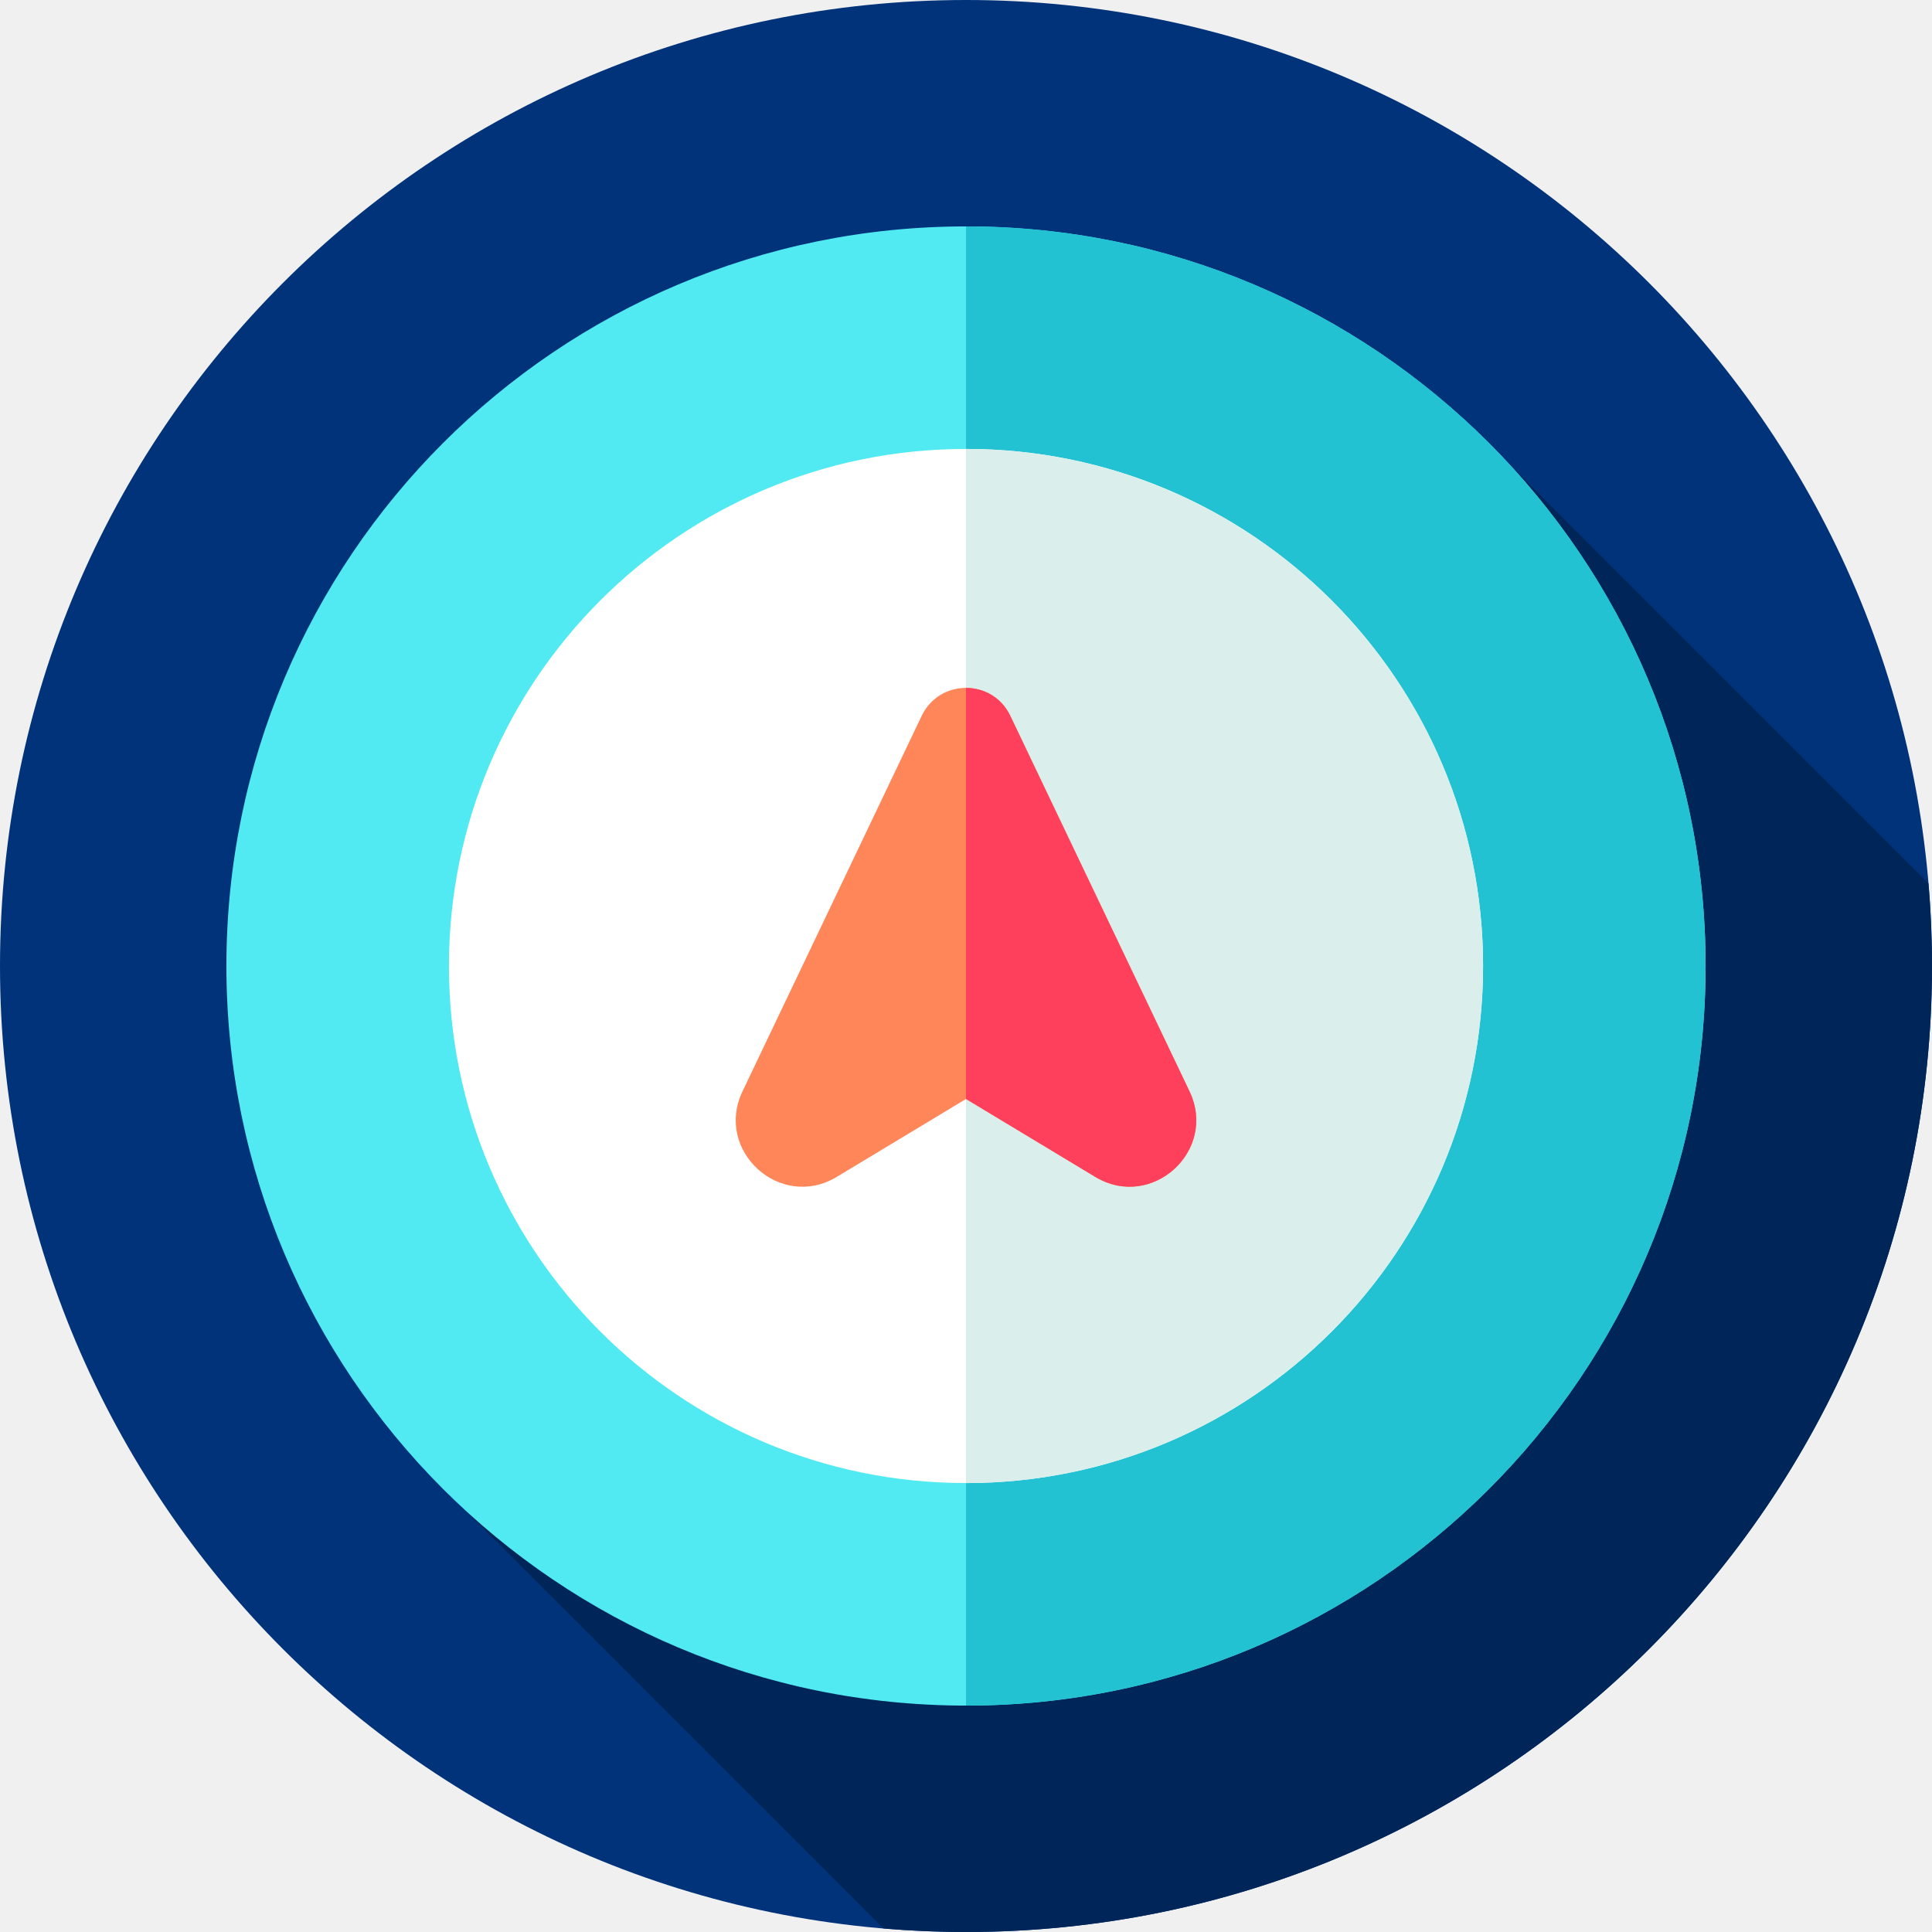
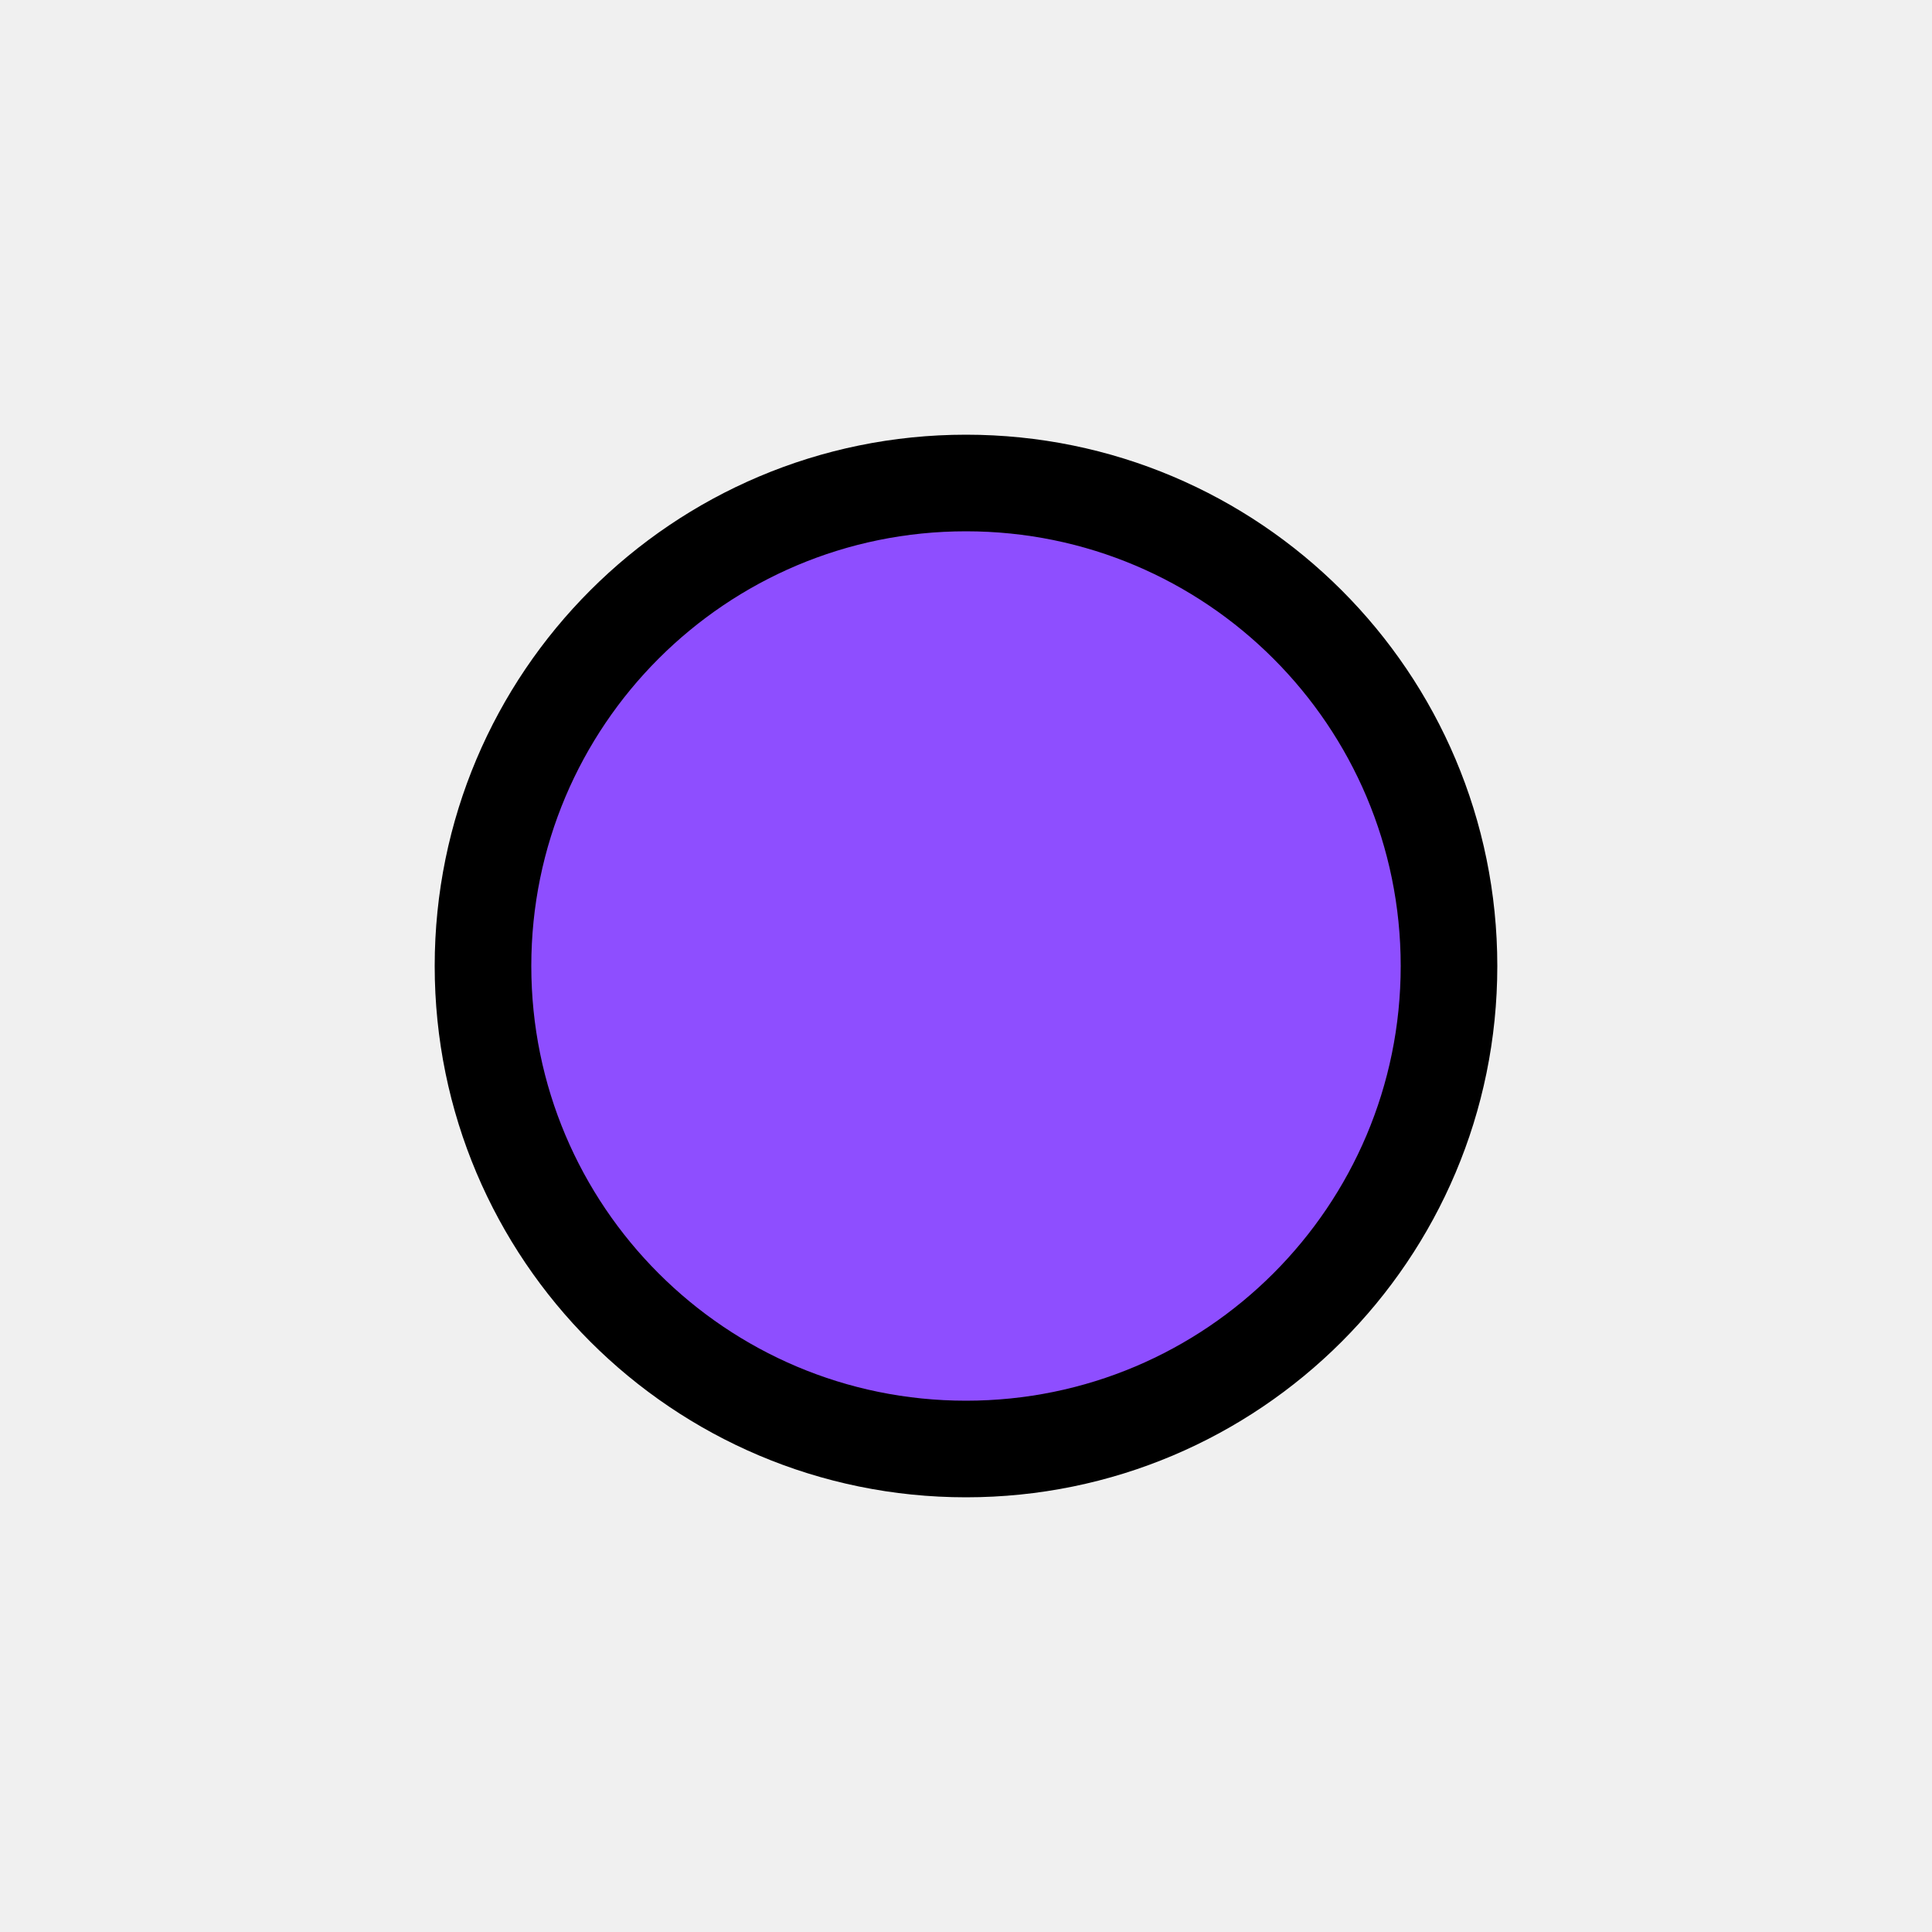
- <svg xmlns="http://www.w3.org/2000/svg" id="Layer_1" enable-background="new 0 0 512 512" height="45" viewBox="0 0 512 512" width="45">
-   <g>
-     <g id="XMLID_8_">
-       <g>
-         <g id="XMLID_1591_">
-           <g id="XMLID_1592_">
-             <g id="XMLID_1595_">
-               <g id="XMLID_1667_">
-                 <g id="XMLID_1668_">
-                   <g id="XMLID_1682_">
-                     <g id="XMLID_1695_">
-                       <g id="XMLID_1729_">
-                         <g id="XMLID_1731_">
-                           <g id="XMLID_1733_">
-                             <g id="XMLID_1734_">
-                               <g id="XMLID_1739_">
-                                 <g id="XMLID_1746_">
-                                   <g id="XMLID_1775_">
-                                     <circle cx="256" cy="256" fill="#00337a" r="256" />
-                                   </g>
-                                 </g>
-                               </g>
-                             </g>
-                           </g>
-                         </g>
-                       </g>
-                     </g>
-                   </g>
-                 </g>
-               </g>
-             </g>
-           </g>
-         </g>
-       </g>
-     </g>
-     <path d="m512 256c0-7.373-.33-14.668-.941-21.883l-110.974-110.974-276.942 276.942 110.974 110.974c7.215.611 14.51.941 21.883.941 141.385 0 256-114.615 256-256z" fill="#002659" />
-     <g id="XMLID_210_">
-       <g>
-         <g id="XMLID_1763_">
-           <g id="XMLID_1764_">
-             <g id="XMLID_1765_">
-               <g id="XMLID_1766_">
-                 <g id="XMLID_1767_">
-                   <g id="XMLID_1768_">
-                     <g id="XMLID_1769_">
-                       <g id="XMLID_1770_">
-                         <g id="XMLID_1771_">
-                           <g id="XMLID_1772_">
-                             <g id="XMLID_1773_">
-                               <g id="XMLID_1774_">
-                                 <g id="XMLID_1776_">
-                                   <g id="XMLID_1777_">
-                                     <circle cx="256" cy="256" fill="#51eaf2" r="196" />
-                                   </g>
-                                 </g>
-                               </g>
-                             </g>
-                           </g>
-                         </g>
-                       </g>
-                     </g>
-                   </g>
-                 </g>
-               </g>
-             </g>
-           </g>
-         </g>
-       </g>
-     </g>
-     <g>
-       <g id="XMLID_767_">
-         <g id="XMLID_831_">
-           <g id="XMLID_908_">
-             <g id="XMLID_910_">
-               <g id="XMLID_911_">
-                 <g id="XMLID_912_">
-                   <g id="XMLID_913_">
-                     <g id="XMLID_916_">
-                       <g id="XMLID_917_">
-                         <g id="XMLID_930_">
-                           <g id="XMLID_965_">
-                             <g id="XMLID_966_">
-                               <g id="XMLID_967_">
-                                 <g id="XMLID_968_">
-                                   <path d="m452 256c0 108.25-87.75 196-196 196v-392c108.25 0 196 87.75 196 196z" fill="#22c2d3" />
-                                 </g>
-                               </g>
-                             </g>
-                           </g>
-                         </g>
-                       </g>
-                     </g>
-                   </g>
-                 </g>
-               </g>
-             </g>
-           </g>
-         </g>
-       </g>
-       <g id="XMLID_522_">
-         <g id="XMLID_714_">
-           <g id="XMLID_716_">
-             <g id="XMLID_717_">
-               <g id="XMLID_721_">
-                 <g id="XMLID_732_">
-                   <g id="XMLID_733_">
-                     <g id="XMLID_734_">
-                       <g id="XMLID_735_">
-                         <g id="XMLID_736_">
-                           <g id="XMLID_745_">
-                             <g id="XMLID_746_">
-                               <g id="XMLID_747_">
-                                 <g id="XMLID_748_">
-                                   <circle id="XMLID_751_" cx="256" cy="256" fill="#fff" r="137.028" />
-                                 </g>
-                               </g>
-                             </g>
-                           </g>
-                         </g>
-                       </g>
-                     </g>
-                   </g>
-                 </g>
-               </g>
-             </g>
-           </g>
-         </g>
-       </g>
-       <g id="XMLID_523_">
-         <g id="XMLID_529_">
-           <g id="XMLID_531_">
-             <g id="XMLID_532_">
-               <g id="XMLID_533_">
-                 <g id="XMLID_535_">
-                   <g id="XMLID_536_">
-                     <g id="XMLID_567_">
-                       <g id="XMLID_569_">
-                         <g id="XMLID_593_">
-                           <g id="XMLID_594_">
-                             <g id="XMLID_595_">
-                               <g id="XMLID_711_">
-                                 <g id="XMLID_712_">
-                                   <path d="m393.03 256c0 75.68-61.35 137.03-137.03 137.03v-274.06c75.68 0 137.03 61.35 137.03 137.03z" fill="#daefec" />
-                                 </g>
-                               </g>
-                             </g>
-                           </g>
-                         </g>
-                       </g>
-                     </g>
-                   </g>
-                 </g>
-               </g>
-             </g>
-           </g>
-         </g>
-       </g>
-       <path d="m244.26 189.702-47.485 99.507c-7.525 15.769 10.026 31.691 24.99 22.671l34.235-20.638 34.235 20.638c14.964 9.02 32.515-6.902 24.99-22.671l-47.485-99.507c-4.712-9.874-18.768-9.874-23.48 0z" fill="#ff8659" />
-       <path d="m290.24 311.88-34.24-20.64v-108.94c4.69 0 9.38 2.46 11.74 7.4l47.49 99.51c7.52 15.77-10.03 31.69-24.99 22.67z" fill="#ff405c" />
-     </g>
-   </g>
+ <svg xmlns="http://www.w3.org/2000/svg" height="40px" width="40px" viewBox="0 0 40 40">
+   <circle class="innerCircle" cx="50%" cy="50%" r="25%" fill="#8e4eff" stroke="#000000" stroke-width="5%" x="-10">
+     <animate attributeType="SVG" attributeName="r" begin="0s" dur="1.5s" repeatCount="indefinite" from="5%" to="50%" />
+     <animate attributeType="CSS" attributeName="stroke-width" begin="0s" dur="1.5s" repeatCount="indefinite" from="0%" to="0%" />
+     <animate attributeType="CSS" attributeName="opacity" begin="0s" dur="1.5s" repeatCount="indefinite" from="1" to="0" />
+   </circle>
</svg>
